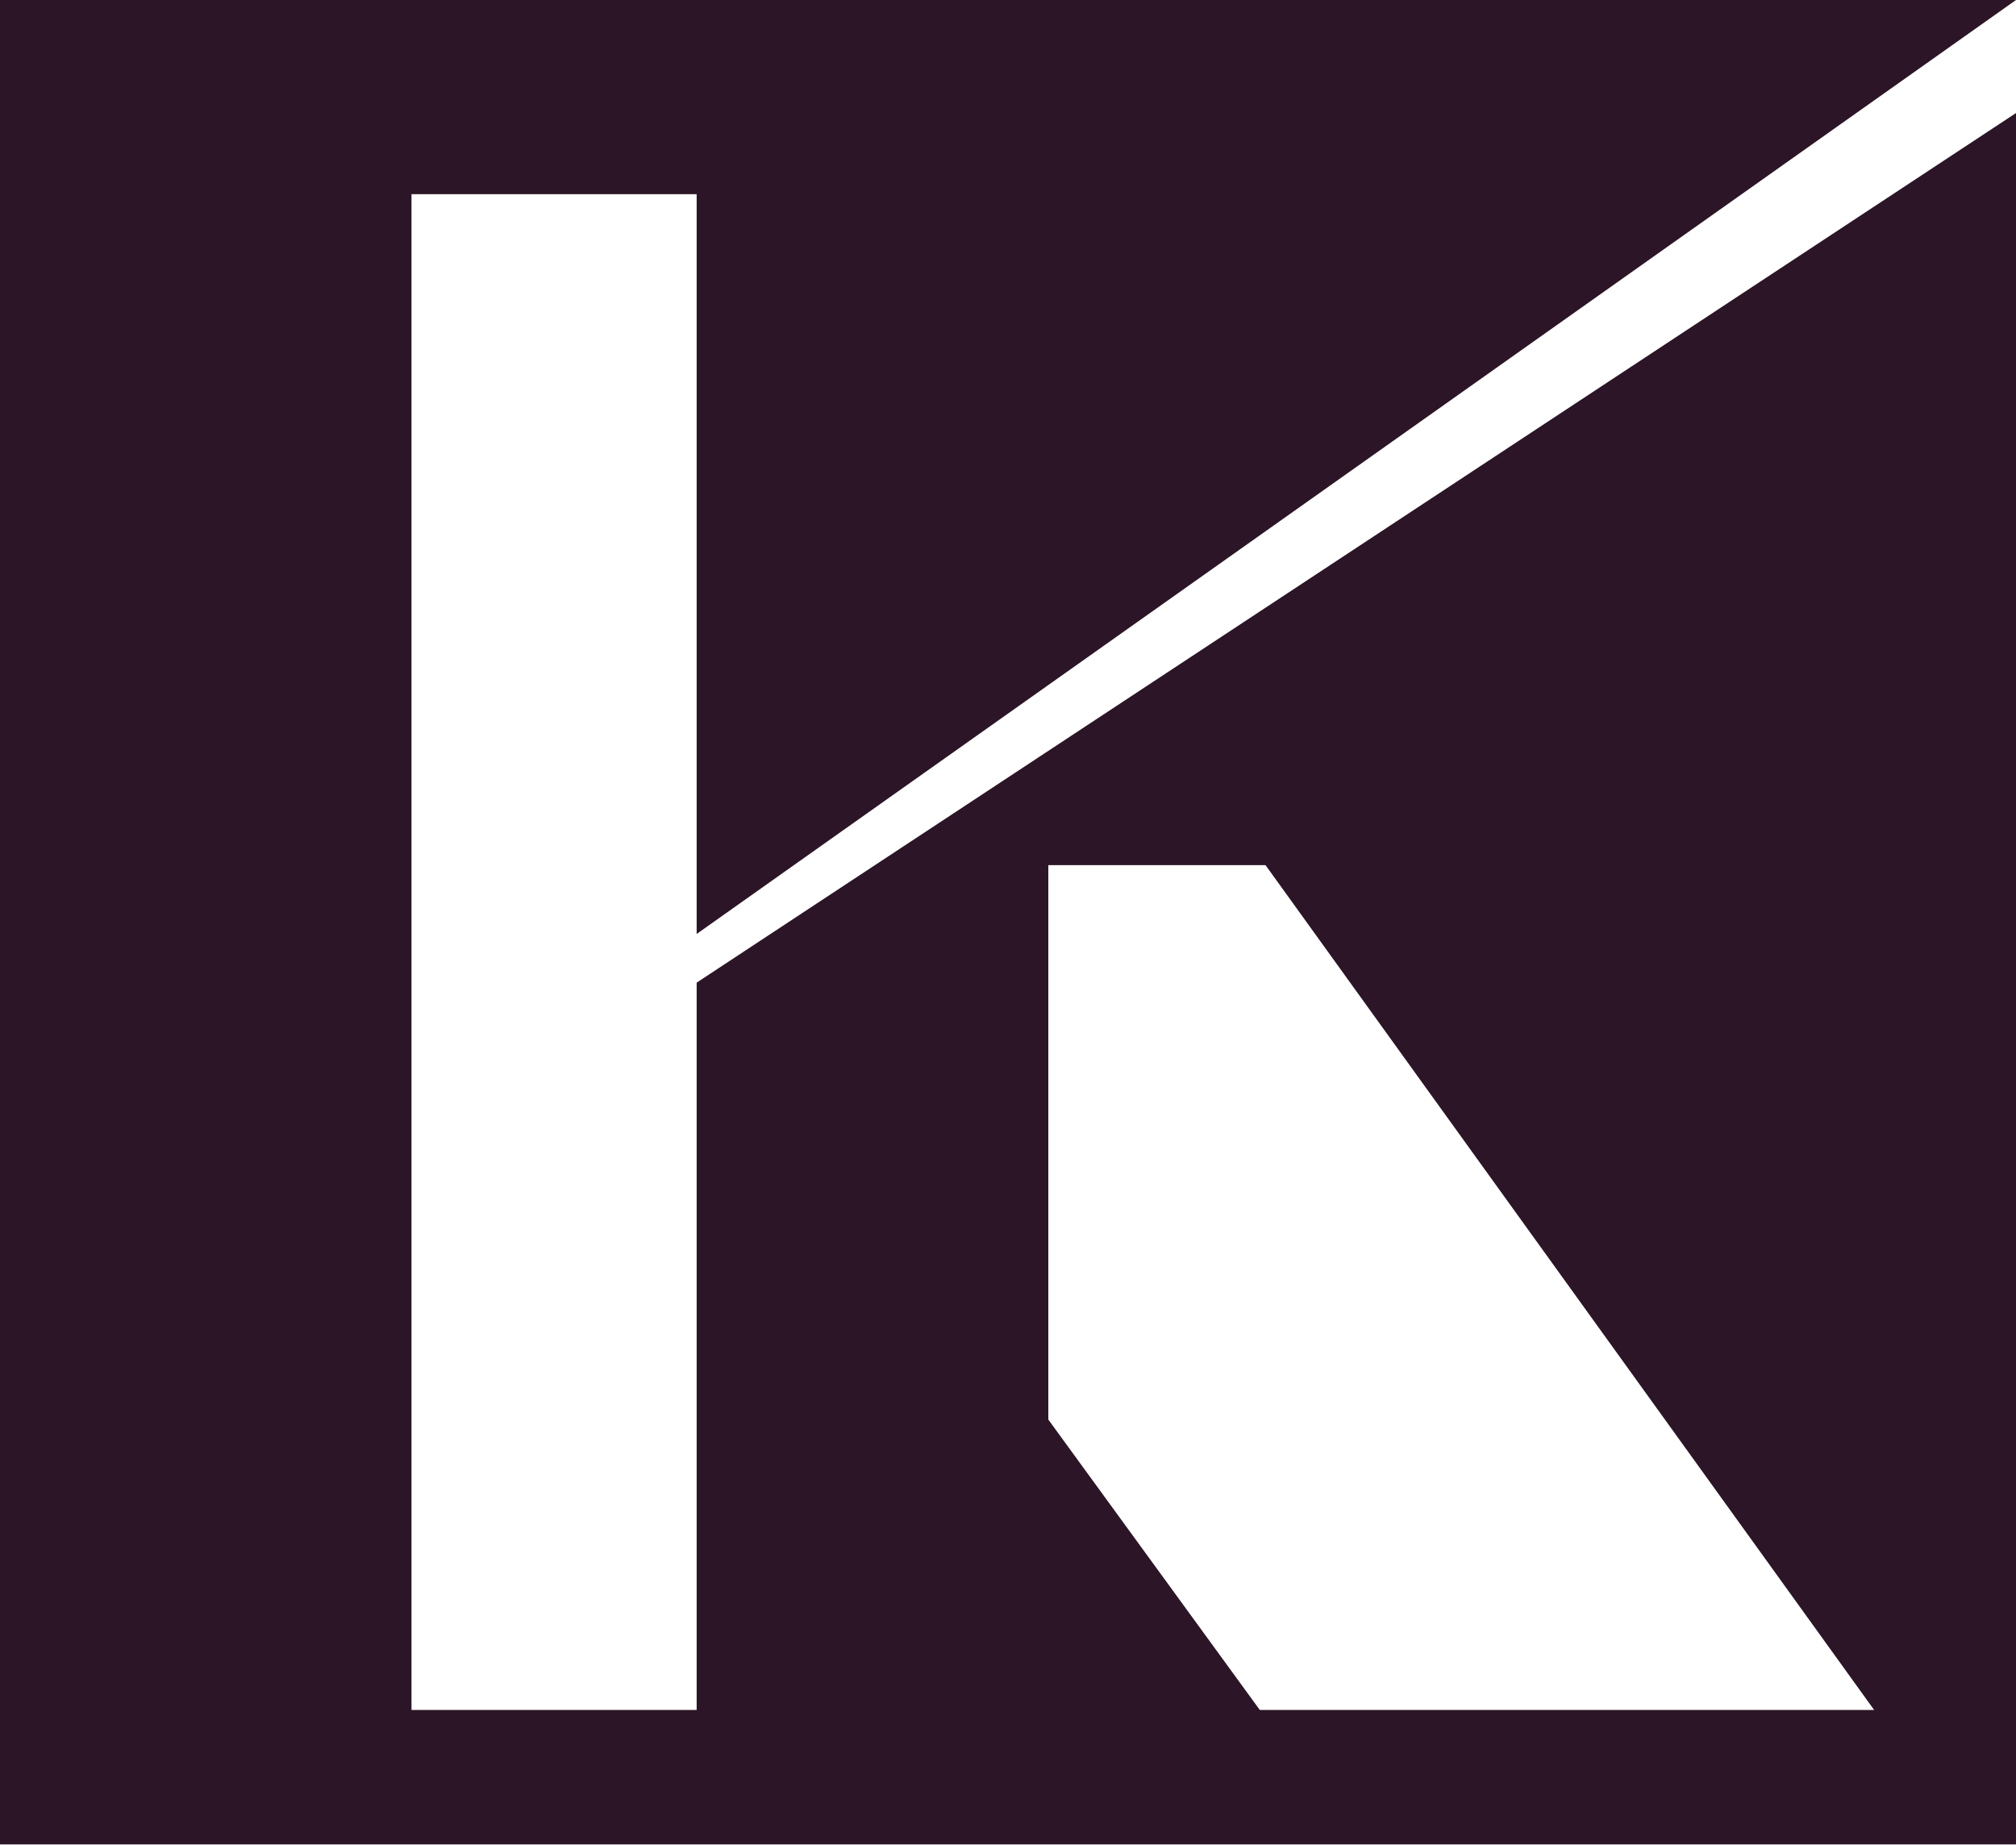
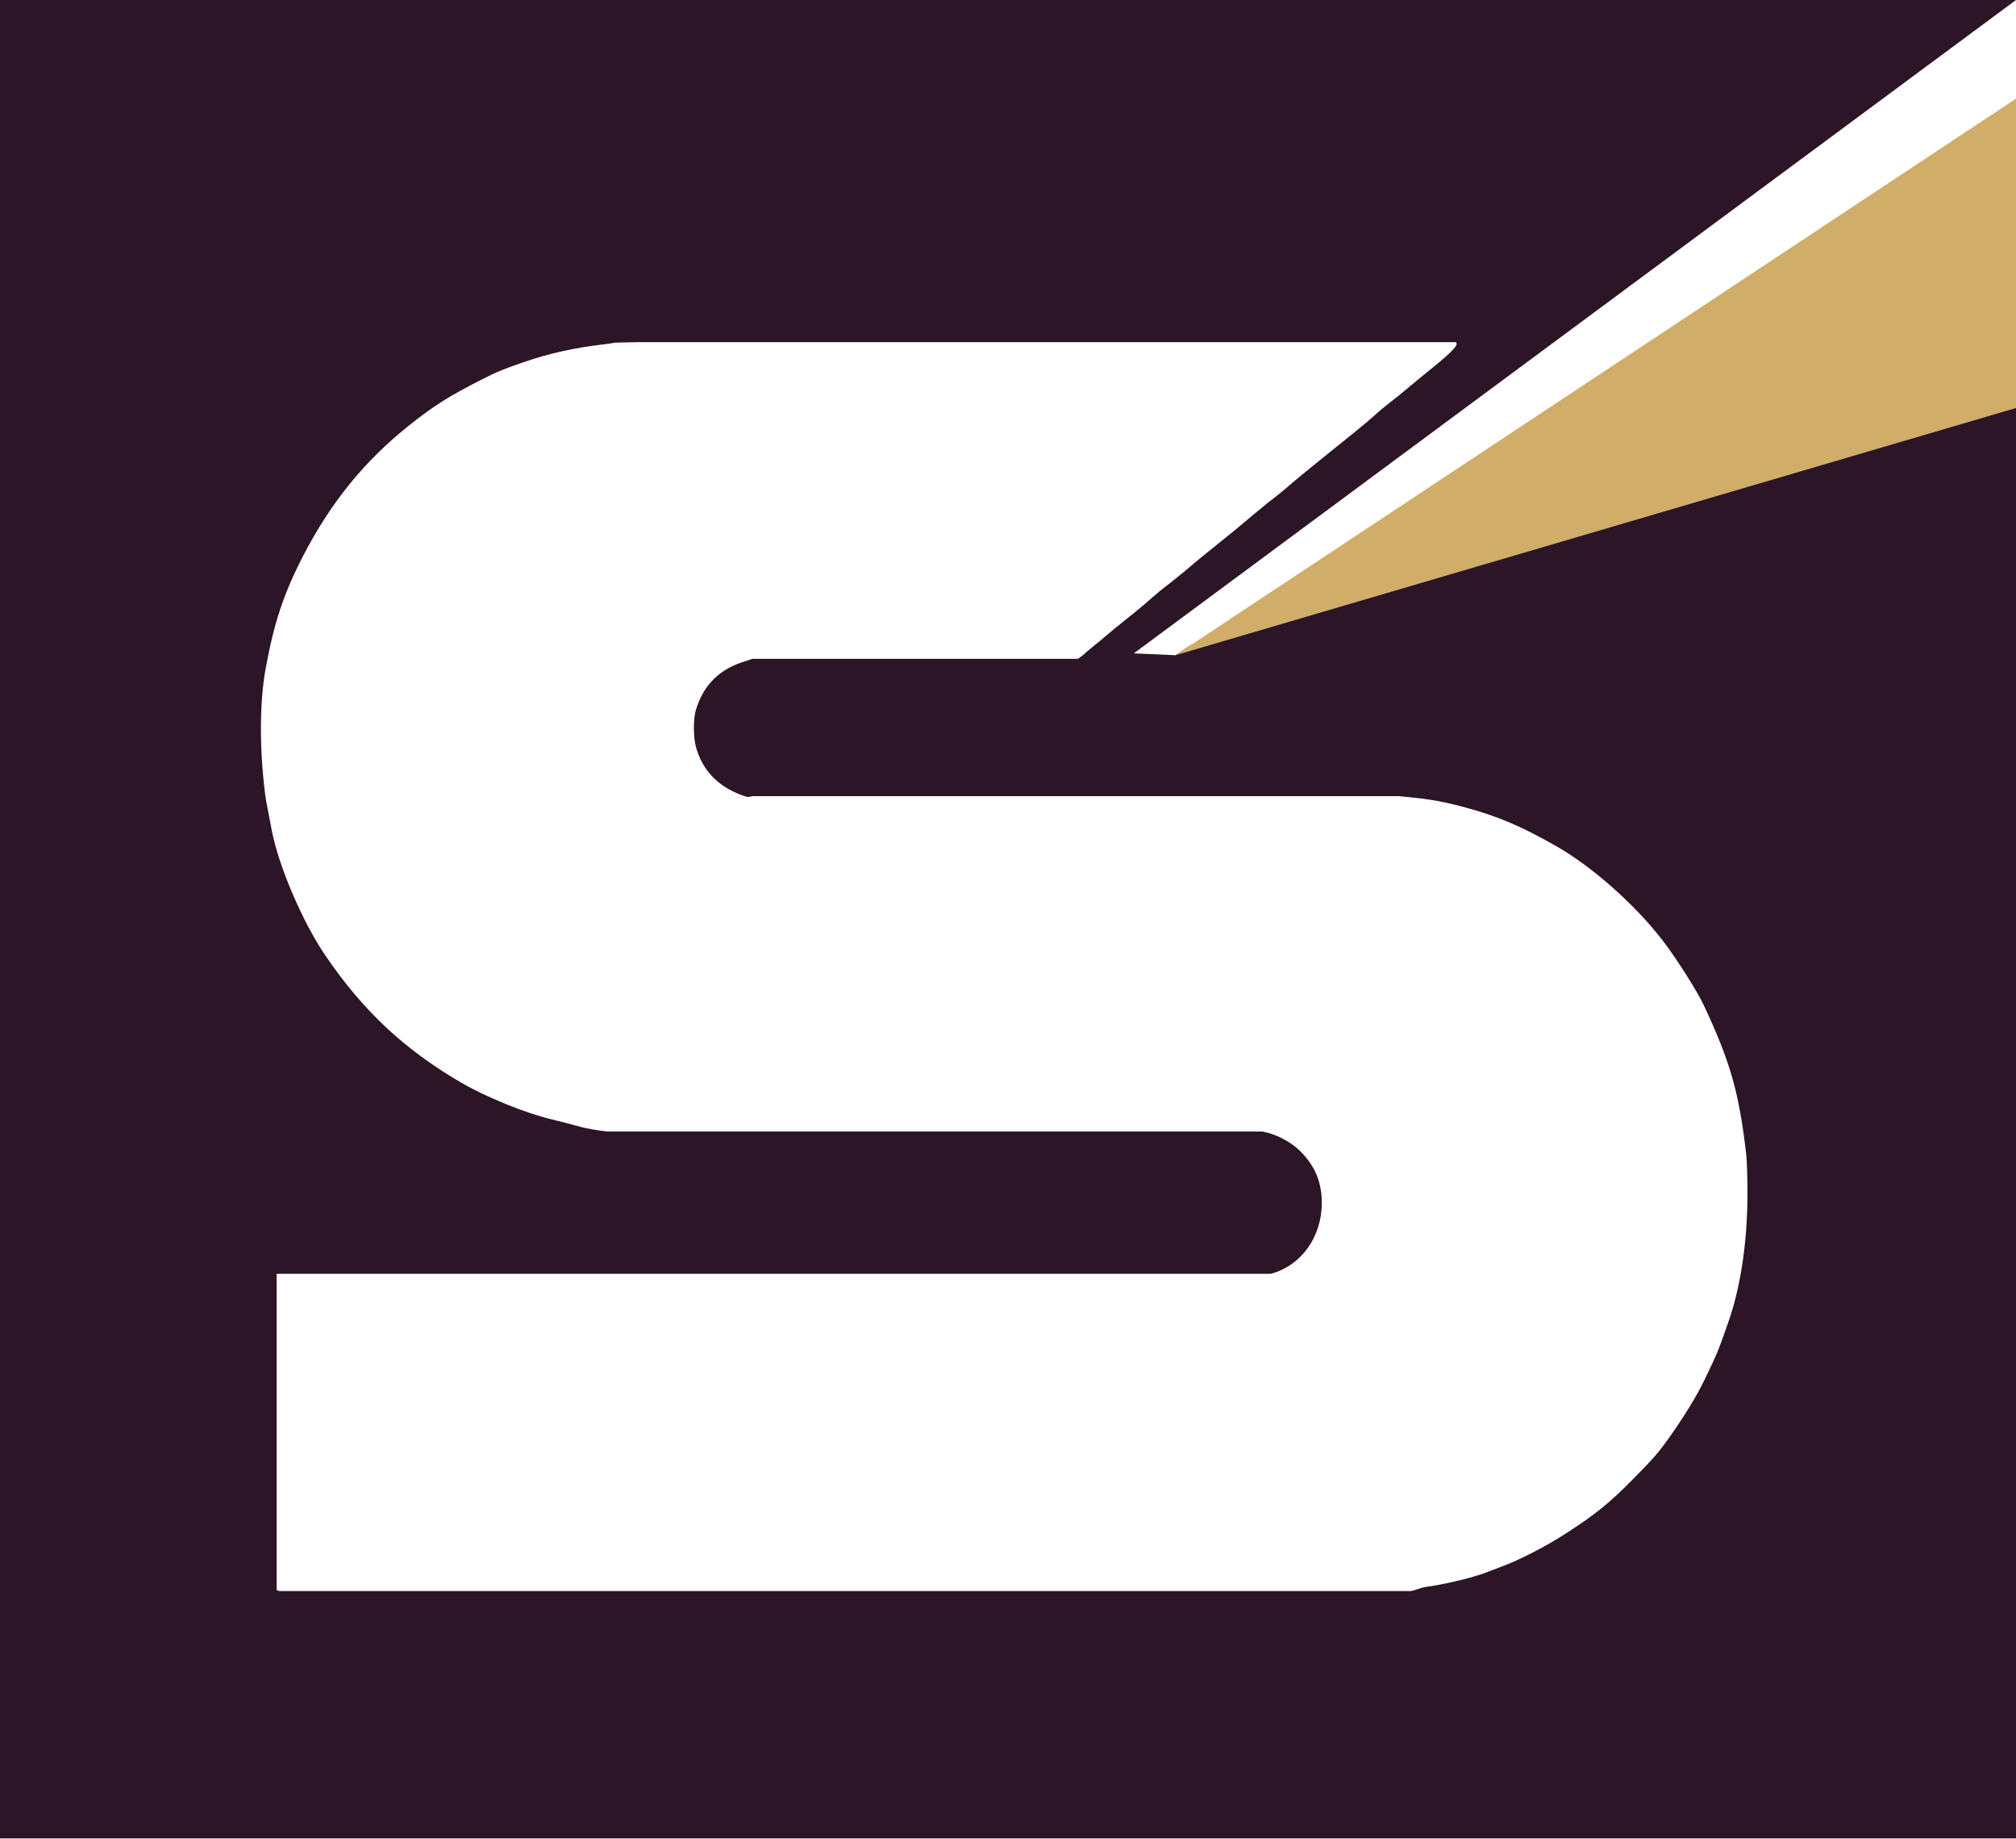
- <svg xmlns="http://www.w3.org/2000/svg" viewBox="0 0 711.91 651.33" width="711.91" height="651.33" role="img" aria-label="BKE Studio">
-   <path fill="#2B1526" d="M0 651.33L711.91 651.33L711.91 39.92L246.01 347.01L246.01 603.85L145.31 603.85L145.31 68.57L246.01 68.57L246.01 329.82L711.91 0L0 0ZM661.81 603.85L444.87 603.85L370.19 501.3L370.19 305.51L446.89 305.51Z" />
+ <svg xmlns="http://www.w3.org/2000/svg" viewBox="0 0 719.25 655.75" width="719.25" height="655.75" role="img" aria-label="BKE Studio">
+   <path fill="#2B1526" d="M0 0L719.25 0L404.5 233.06L419.37 233.71L425.04 229.96L719.25 143.45L719.25 655.75L0 655.75ZM226.85 122.05C222.6 122.12 219 122.23 218.85 122.3C218.73 122.4 217.08 122.62 215.2 122.85C205 124.02 195.6 126.12 186.62 129.25C179.12 131.85 177.43 132.55 171.65 135.48C160.12 141.35 154.65 144.8 145.85 151.82C129.95 164.5 117.88 179.38 108.02 198.52C101.15 211.9 97.73 222.22 94.75 238.62C92.68 250.1 92.53 265.88 94.38 281.5C94.75 284.85 94.78 284.97 97 296.38C99.5 309.15 107.9 328.75 115.95 340.62C129.38 360.42 144.2 374.33 164.5 386.15C173.48 391.35 187.2 396.95 196.75 399.25C198.48 399.67 200.73 400.22 201.75 400.5C205.65 401.5 208.4 402.63 216.5 403.58L450.12 403.58C455.2 404.38 460.67 407.4 463.78 410.5C469.15 415.83 471.58 421.62 471.58 429.12C471.58 440.85 464.53 451.41 453.33 454.36L98.69 454.36L98.69 567.17L99.73 567.52L503.38 567.52C504.75 567.29 506.95 566.33 508.25 566.12C516.12 565.02 526.02 562.62 531.25 560.5C532.7 559.92 534.68 559.17 535.62 558.83C541.8 556.6 551.55 551.6 558.75 546.92C569.02 540.3 574.12 536.17 582.2 528.02C589.98 520.15 591.7 518.17 595.8 512.38C601.18 504.75 605.43 497.75 608.08 492.25C612.78 482.5 613.03 481.88 616.65 471.5C621.28 458.3 623.68 441.15 623.43 423C623.35 417.1 623.2 413.27 622.9 410.88C620.33 389.22 617.25 378.58 607.83 358.5C605.43 353.4 598 341.7 593.2 335.47C583.45 322.8 568.18 309.22 555.4 301.92C542.9 294.77 534.4 291.15 522.75 288C512.7 285.3 508.25 284.88 499.12 283.98L268.62 283.98L266.68 284.3C257.05 281.42 250.78 275.4 248.33 266.57C247.35 263.1 247.3 256.5 248.23 253.38C250.95 244.2 256.85 238.42 266.38 235.7L268.38 235L384.62 235L385.53 234.3C386.03 234 386.6 233.55 386.78 233.32C386.98 233.1 388.25 232.02 389.62 230.9C391 229.8 393.48 227.75 395.15 226.32C396.8 224.9 399.35 222.82 400.78 221.7C404.48 218.8 408.42 215.5 411.35 212.9C412.75 211.67 414.73 210.05 415.75 209.27C416.78 208.52 418.58 207.1 419.75 206.12C420.92 205.17 422.42 203.92 423.12 203.38C423.8 202.82 425.03 201.77 425.83 201.07C426.65 200.35 430.65 197.1 434.73 193.82C438.8 190.57 443.38 186.82 444.88 185.5C446.4 184.2 448.08 182.77 448.62 182.38C449.17 181.97 450.17 181.15 450.85 180.55C451.53 179.95 453.17 178.65 454.48 177.67C455.8 176.67 457.83 175.02 459 174C460.17 172.95 462.25 171.2 463.62 170.07C465 168.95 469 165.7 472.53 162.82C476.05 159.97 481.05 155.95 483.6 153.9C486.17 151.85 489.3 149.2 490.58 148.02C491.85 146.82 494.17 144.88 495.75 143.67C497.33 142.48 500.1 140.25 501.88 138.75C503.67 137.23 507.55 134.02 510.5 131.65C518.4 125.27 520.73 122.7 519.3 122.05L226.85 122.05Z" />
+   <path fill="#D0AE6A" d="M719.25 35.18L719.25 145.53L419.37 233.71Z" />
</svg>
